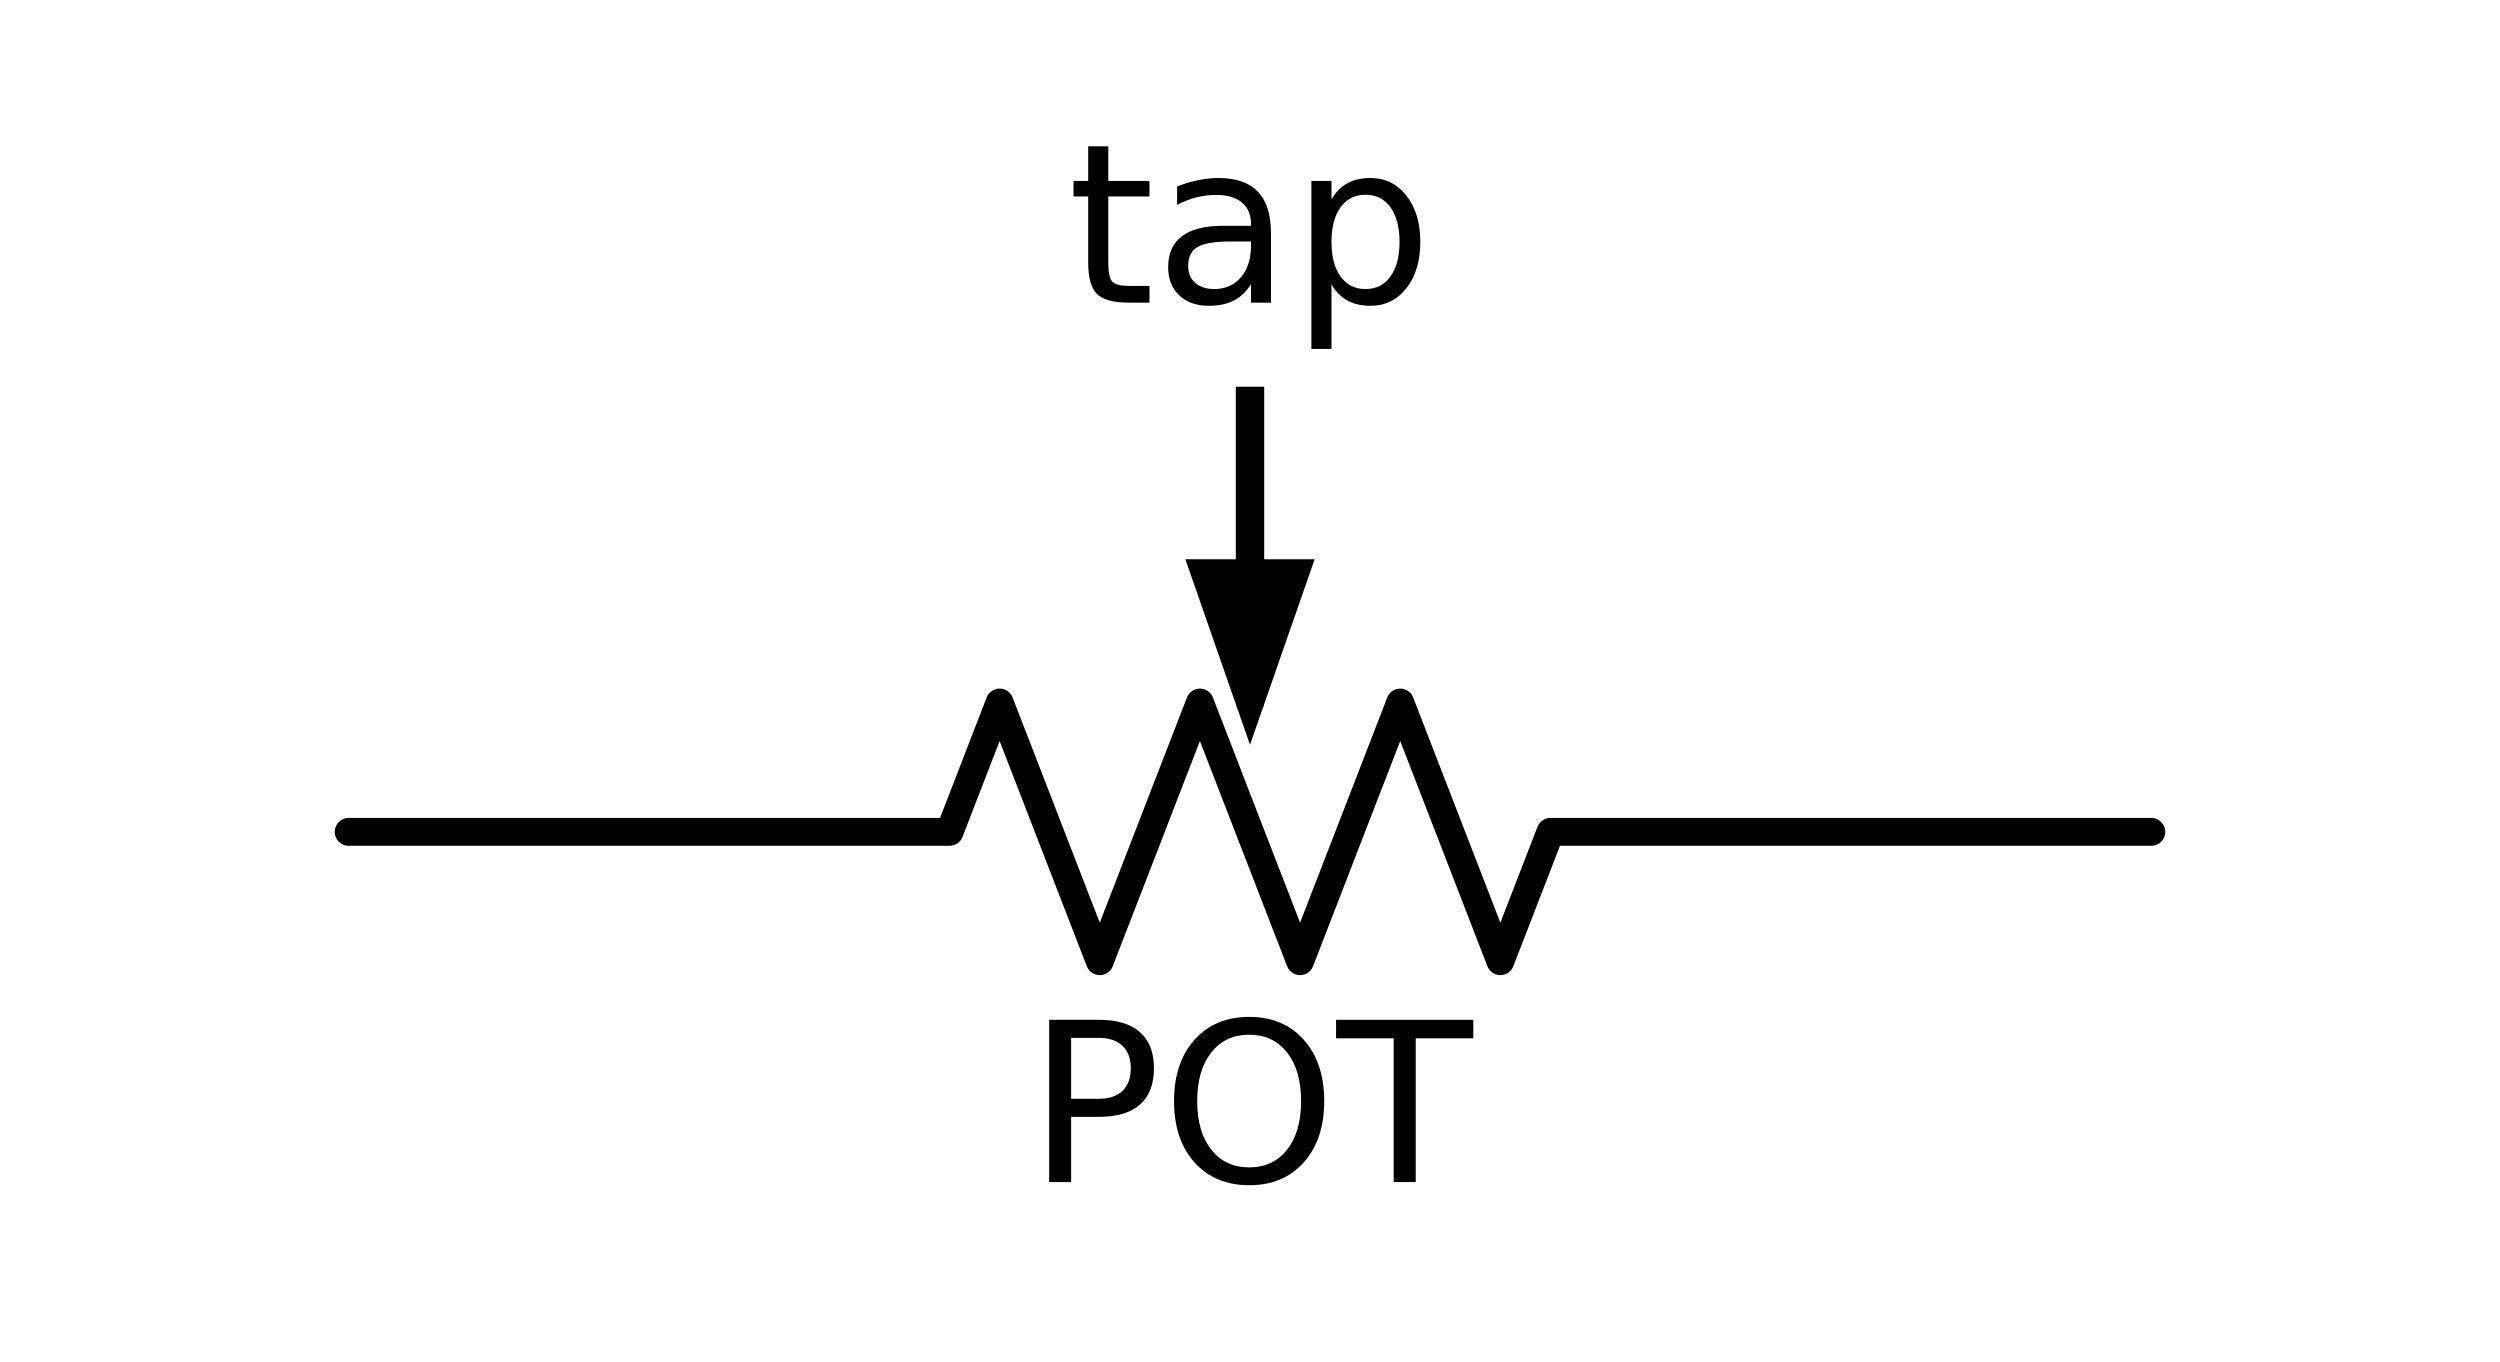
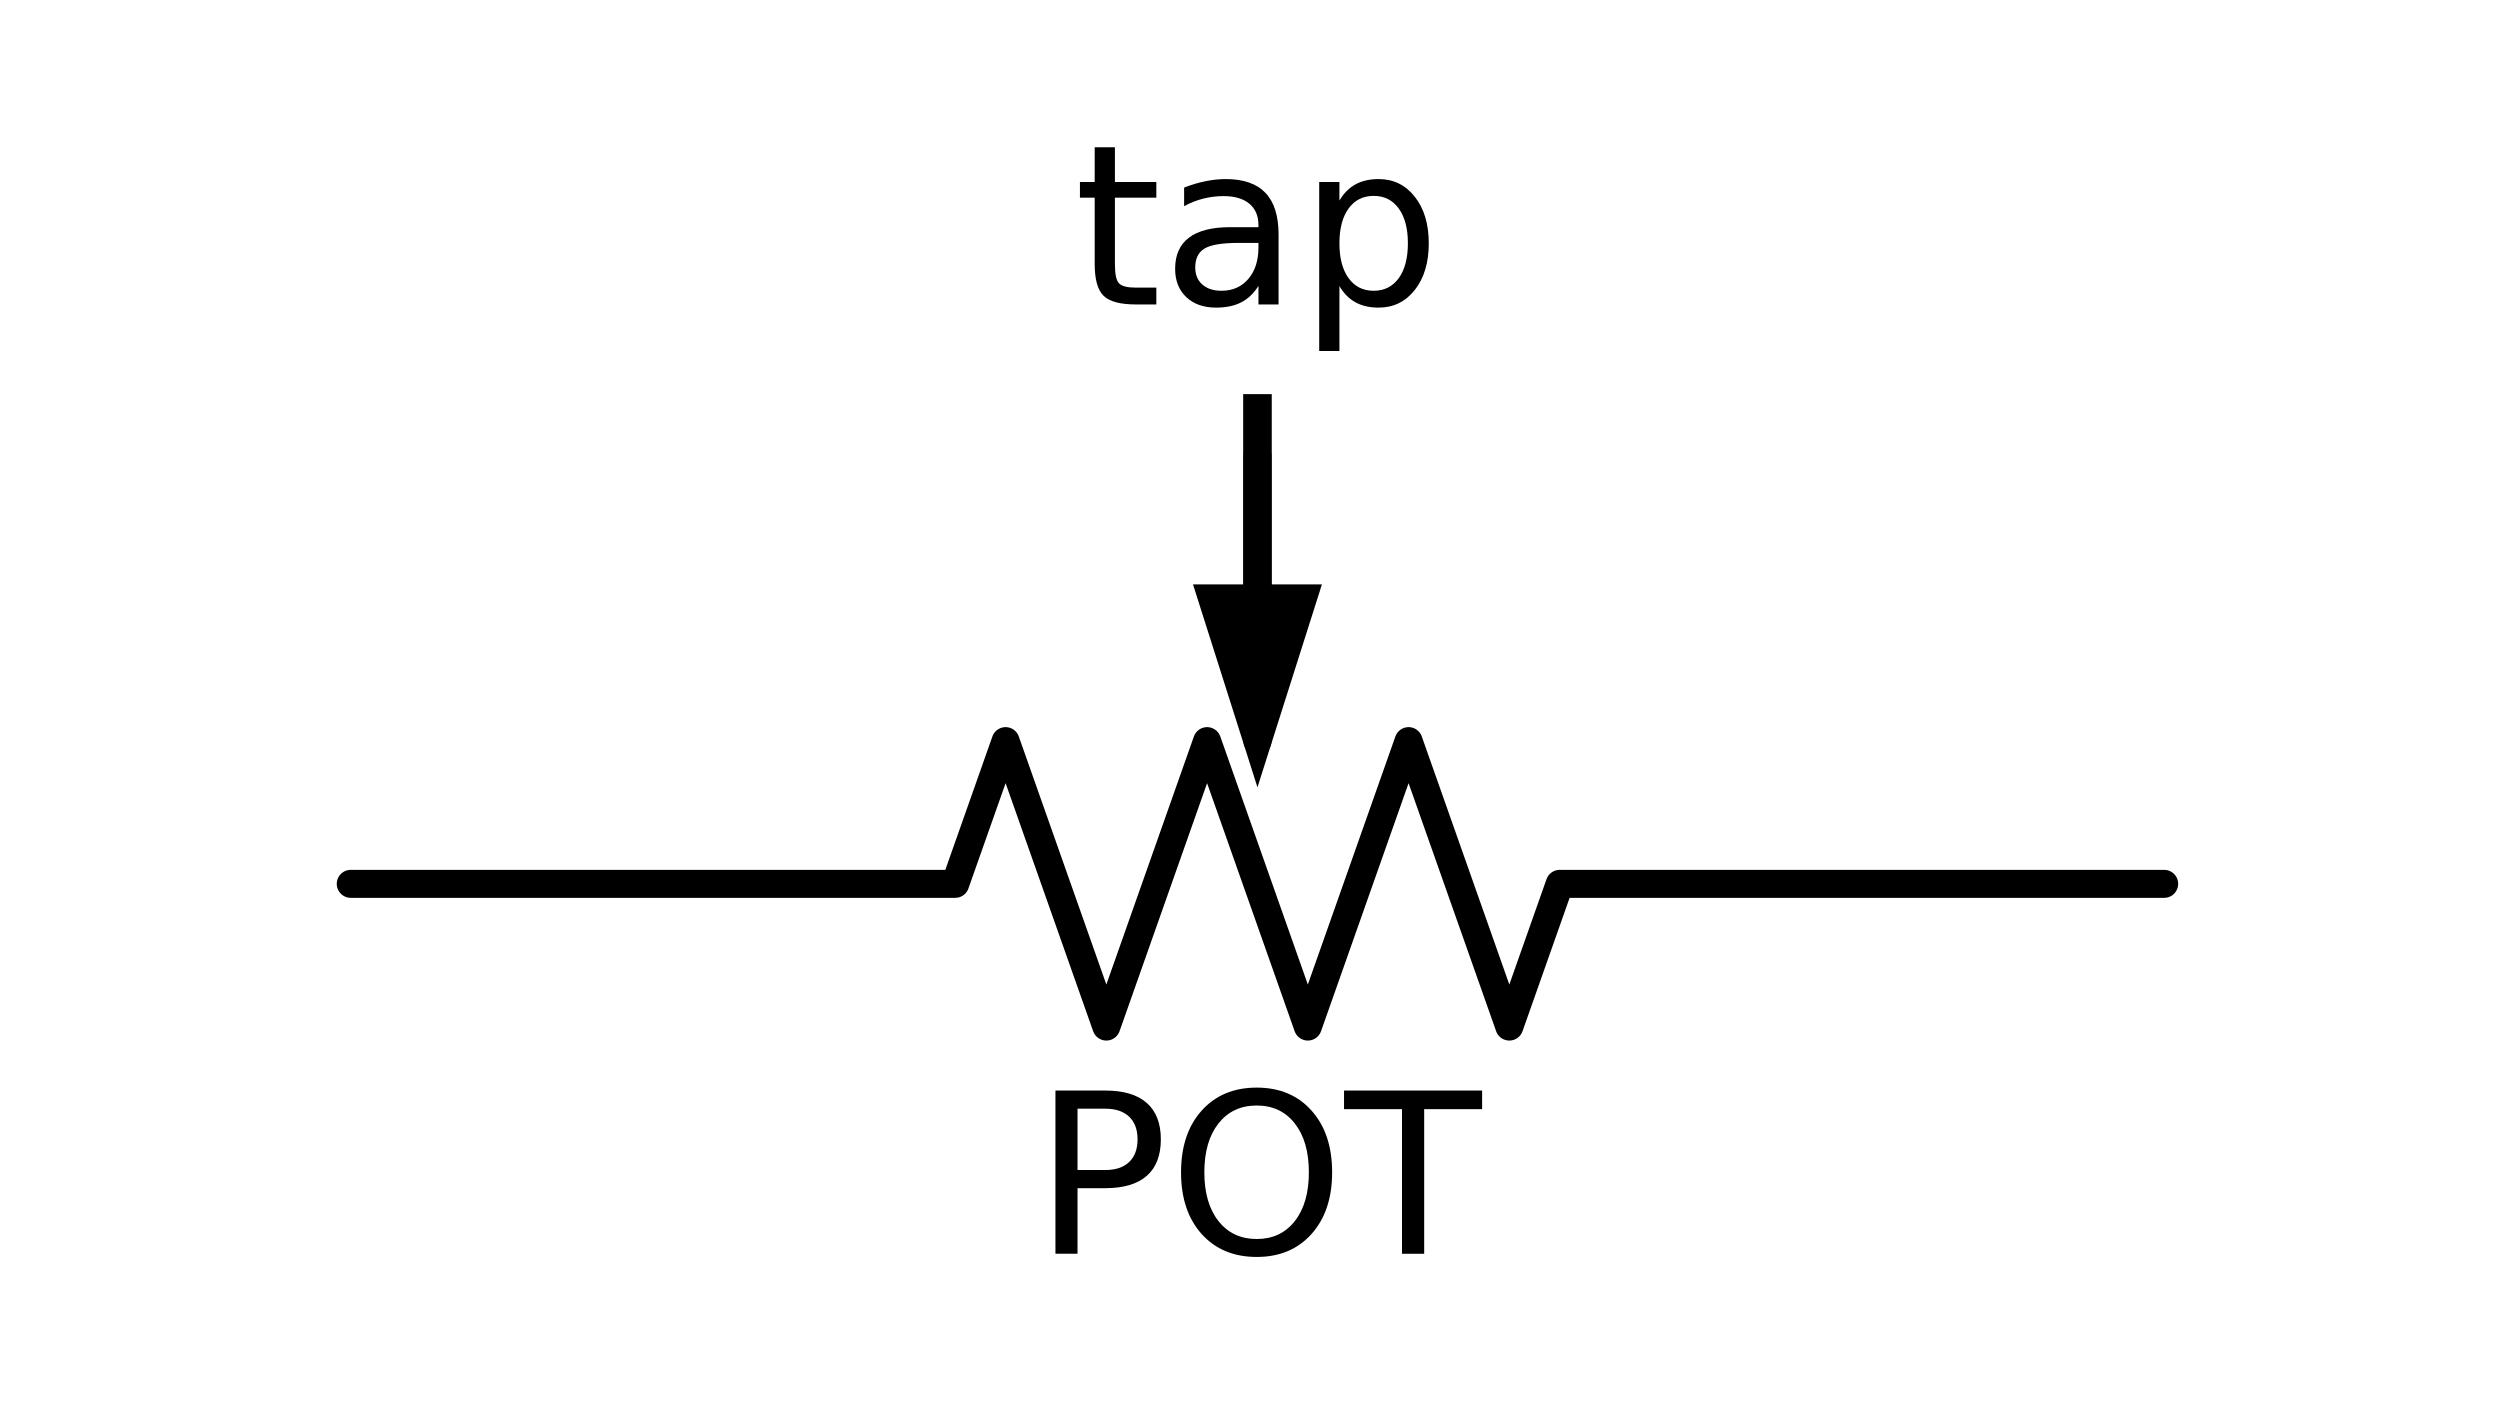
- <svg xmlns="http://www.w3.org/2000/svg" xmlns:xlink="http://www.w3.org/1999/xlink" height="73.433pt" version="1.1" viewBox="0 0 134.8 73.433" width="134.8pt">
+ <svg xmlns="http://www.w3.org/2000/svg" xmlns:xlink="http://www.w3.org/1999/xlink" height="76pt" version="1.1" viewBox="0 0 134 76" width="134pt">
  <defs>
    <style type="text/css">
*{stroke-linecap:butt;stroke-linejoin:round;}
  </style>
  </defs>
  <g id="figure_1">
    <g id="patch_1">
-       <path d="M 0 73.433  L 134.8 73.433  L 134.8 -0  L 0 -0  z " style="fill:none;" />
+       <path d="M 0 76.897  L 134.8 76.897  L 134.8 -0  L 0 -0  z " style="fill:none;" />
    </g>
    <g id="axes_1">
      <g id="patch_2">
-         <path clip-path="url(#pba9c92abc3)" d="M 67.4 37.879  L 64.97 30.904  L 67.384 30.904  L 67.384 21.604  L 67.416 21.604  L 67.416 30.904  L 69.83 30.904  z " style="stroke:#000000;stroke-linejoin:miter;stroke-width:1.5;" />
+         <path clip-path="url(#p4fcf74e769)" d="M 67.4 39.724  L 64.97 32.074  L 67.384 32.074  L 67.384 21.874  L 67.416 21.874  L 67.416 32.074  L 69.83 32.074  z " style="stroke:#000000;stroke-linejoin:miter;stroke-width:1.5;" />
      </g>
      <g id="line2d_1">
-         <path clip-path="url(#pba9c92abc3)" d="M 18.8 44.854  L 51.2 44.854  L 53.9 37.879  L 59.3 51.829  L 64.7 37.879  L 70.1 51.829  L 75.5 37.879  L 80.9 51.829  L 83.6 44.854  L 116 44.854  " style="fill:none;stroke:#000000;stroke-linecap:round;stroke-width:1.5;" />
+         <path clip-path="url(#p4fcf74e769)" d="M 18.8 47.374  L 51.2 47.374  L 53.9 39.724  L 59.3 55.024  L 64.7 39.724  L 70.1 55.024  L 75.5 39.724  L 80.9 55.024  L 83.6 47.374  L 116 47.374  " style="fill:none;stroke:#000000;stroke-linecap:round;stroke-width:1.5;" />
      </g>
      <g id="line2d_2">
-         <path clip-path="url(#pba9c92abc3)" d="M 67.4 37.879  L 67.4 30.904  L 67.4 23.929  " style="fill:none;stroke:#000000;stroke-linecap:round;stroke-width:1.5;" />
+         <path clip-path="url(#p4fcf74e769)" d="M 67.4 39.724  L 67.4 32.074  L 67.4 24.424  " style="fill:none;stroke:#000000;stroke-linecap:round;stroke-width:1.5;" />
      </g>
      <g id="text_1">
        <defs>
          <path d="M 19.672 64.797  L 19.672 37.406  L 32.078 37.406  Q 38.969 37.406 42.719 40.969  Q 46.484 44.531 46.484 51.125  Q 46.484 57.672 42.719 61.234  Q 38.969 64.797 32.078 64.797  z M 9.812 72.906  L 32.078 72.906  Q 44.344 72.906 50.609 67.359  Q 56.891 61.812 56.891 51.125  Q 56.891 40.328 50.609 34.812  Q 44.344 29.297 32.078 29.297  L 19.672 29.297  L 19.672 0  L 9.812 0  z " id="DejaVuSans-50" />
          <path d="M 39.406 66.219  Q 28.656 66.219 22.328 58.203  Q 16.016 50.203 16.016 36.375  Q 16.016 22.609 22.328 14.594  Q 28.656 6.594 39.406 6.594  Q 50.141 6.594 56.422 14.594  Q 62.703 22.609 62.703 36.375  Q 62.703 50.203 56.422 58.203  Q 50.141 66.219 39.406 66.219  z M 39.406 74.219  Q 54.734 74.219 63.906 63.938  Q 73.094 53.656 73.094 36.375  Q 73.094 19.141 63.906 8.859  Q 54.734 -1.422 39.406 -1.422  Q 24.031 -1.422 14.812 8.828  Q 5.609 19.094 5.609 36.375  Q 5.609 53.656 14.812 63.938  Q 24.031 74.219 39.406 74.219  z " id="DejaVuSans-4f" />
          <path d="M -0.297 72.906  L 61.375 72.906  L 61.375 64.594  L 35.5 64.594  L 35.5 0  L 25.594 0  L 25.594 64.594  L -0.297 64.594  z " id="DejaVuSans-54" />
        </defs>
-         <g transform="translate(55.39437 63.73687)scale(0.12 -0.12)">
+         <g transform="translate(55.39437 67.20188)scale(0.12 -0.12)">
          <use xlink:href="#DejaVuSans-50" />
          <use x="60.303" xlink:href="#DejaVuSans-4f" />
          <use x="139.014" xlink:href="#DejaVuSans-54" />
        </g>
      </g>
      <g id="text_2">
        <defs>
          <path d="M 18.312 70.219  L 18.312 54.688  L 36.812 54.688  L 36.812 47.703  L 18.312 47.703  L 18.312 18.016  Q 18.312 11.328 20.141 9.422  Q 21.969 7.516 27.594 7.516  L 36.812 7.516  L 36.812 0  L 27.594 0  Q 17.188 0 13.234 3.875  Q 9.281 7.766 9.281 18.016  L 9.281 47.703  L 2.688 47.703  L 2.688 54.688  L 9.281 54.688  L 9.281 70.219  z " id="DejaVuSans-74" />
          <path d="M 34.281 27.484  Q 23.391 27.484 19.188 25  Q 14.984 22.516 14.984 16.5  Q 14.984 11.719 18.141 8.906  Q 21.297 6.109 26.703 6.109  Q 34.188 6.109 38.703 11.406  Q 43.219 16.703 43.219 25.484  L 43.219 27.484  z M 52.203 31.203  L 52.203 0  L 43.219 0  L 43.219 8.297  Q 40.141 3.328 35.547 0.953  Q 30.953 -1.422 24.312 -1.422  Q 15.922 -1.422 10.953 3.297  Q 6 8.016 6 15.922  Q 6 25.141 12.172 29.828  Q 18.359 34.516 30.609 34.516  L 43.219 34.516  L 43.219 35.406  Q 43.219 41.609 39.141 45  Q 35.062 48.391 27.688 48.391  Q 23 48.391 18.547 47.266  Q 14.109 46.141 10.016 43.891  L 10.016 52.203  Q 14.938 54.109 19.578 55.047  Q 24.219 56 28.609 56  Q 40.484 56 46.344 49.844  Q 52.203 43.703 52.203 31.203  z " id="DejaVuSans-61" />
          <path d="M 18.109 8.203  L 18.109 -20.797  L 9.078 -20.797  L 9.078 54.688  L 18.109 54.688  L 18.109 46.391  Q 20.953 51.266 25.266 53.625  Q 29.594 56 35.594 56  Q 45.562 56 51.781 48.094  Q 58.016 40.188 58.016 27.297  Q 58.016 14.406 51.781 6.484  Q 45.562 -1.422 35.594 -1.422  Q 29.594 -1.422 25.266 0.953  Q 20.953 3.328 18.109 8.203  z M 48.688 27.297  Q 48.688 37.203 44.609 42.844  Q 40.531 48.484 33.406 48.484  Q 26.266 48.484 22.188 42.844  Q 18.109 37.203 18.109 27.297  Q 18.109 17.391 22.188 11.75  Q 26.266 6.109 33.406 6.109  Q 40.531 6.109 44.609 11.75  Q 48.688 17.391 48.688 27.297  z " id="DejaVuSans-70" />
        </defs>
        <g transform="translate(57.56188 16.31812)scale(0.12 -0.12)">
          <use xlink:href="#DejaVuSans-74" />
          <use x="39.209" xlink:href="#DejaVuSans-61" />
          <use x="100.488" xlink:href="#DejaVuSans-70" />
        </g>
      </g>
    </g>
  </g>
  <defs>
-     <clipPath id="pba9c92abc3">
-       <rect height="36.27" width="113.4" x="10.7" y="19.744" />
+     <clipPath id="p4fcf74e769">
+       <rect height="39.78" width="113.4" x="10.7" y="19.834" />
    </clipPath>
  </defs>
</svg>
